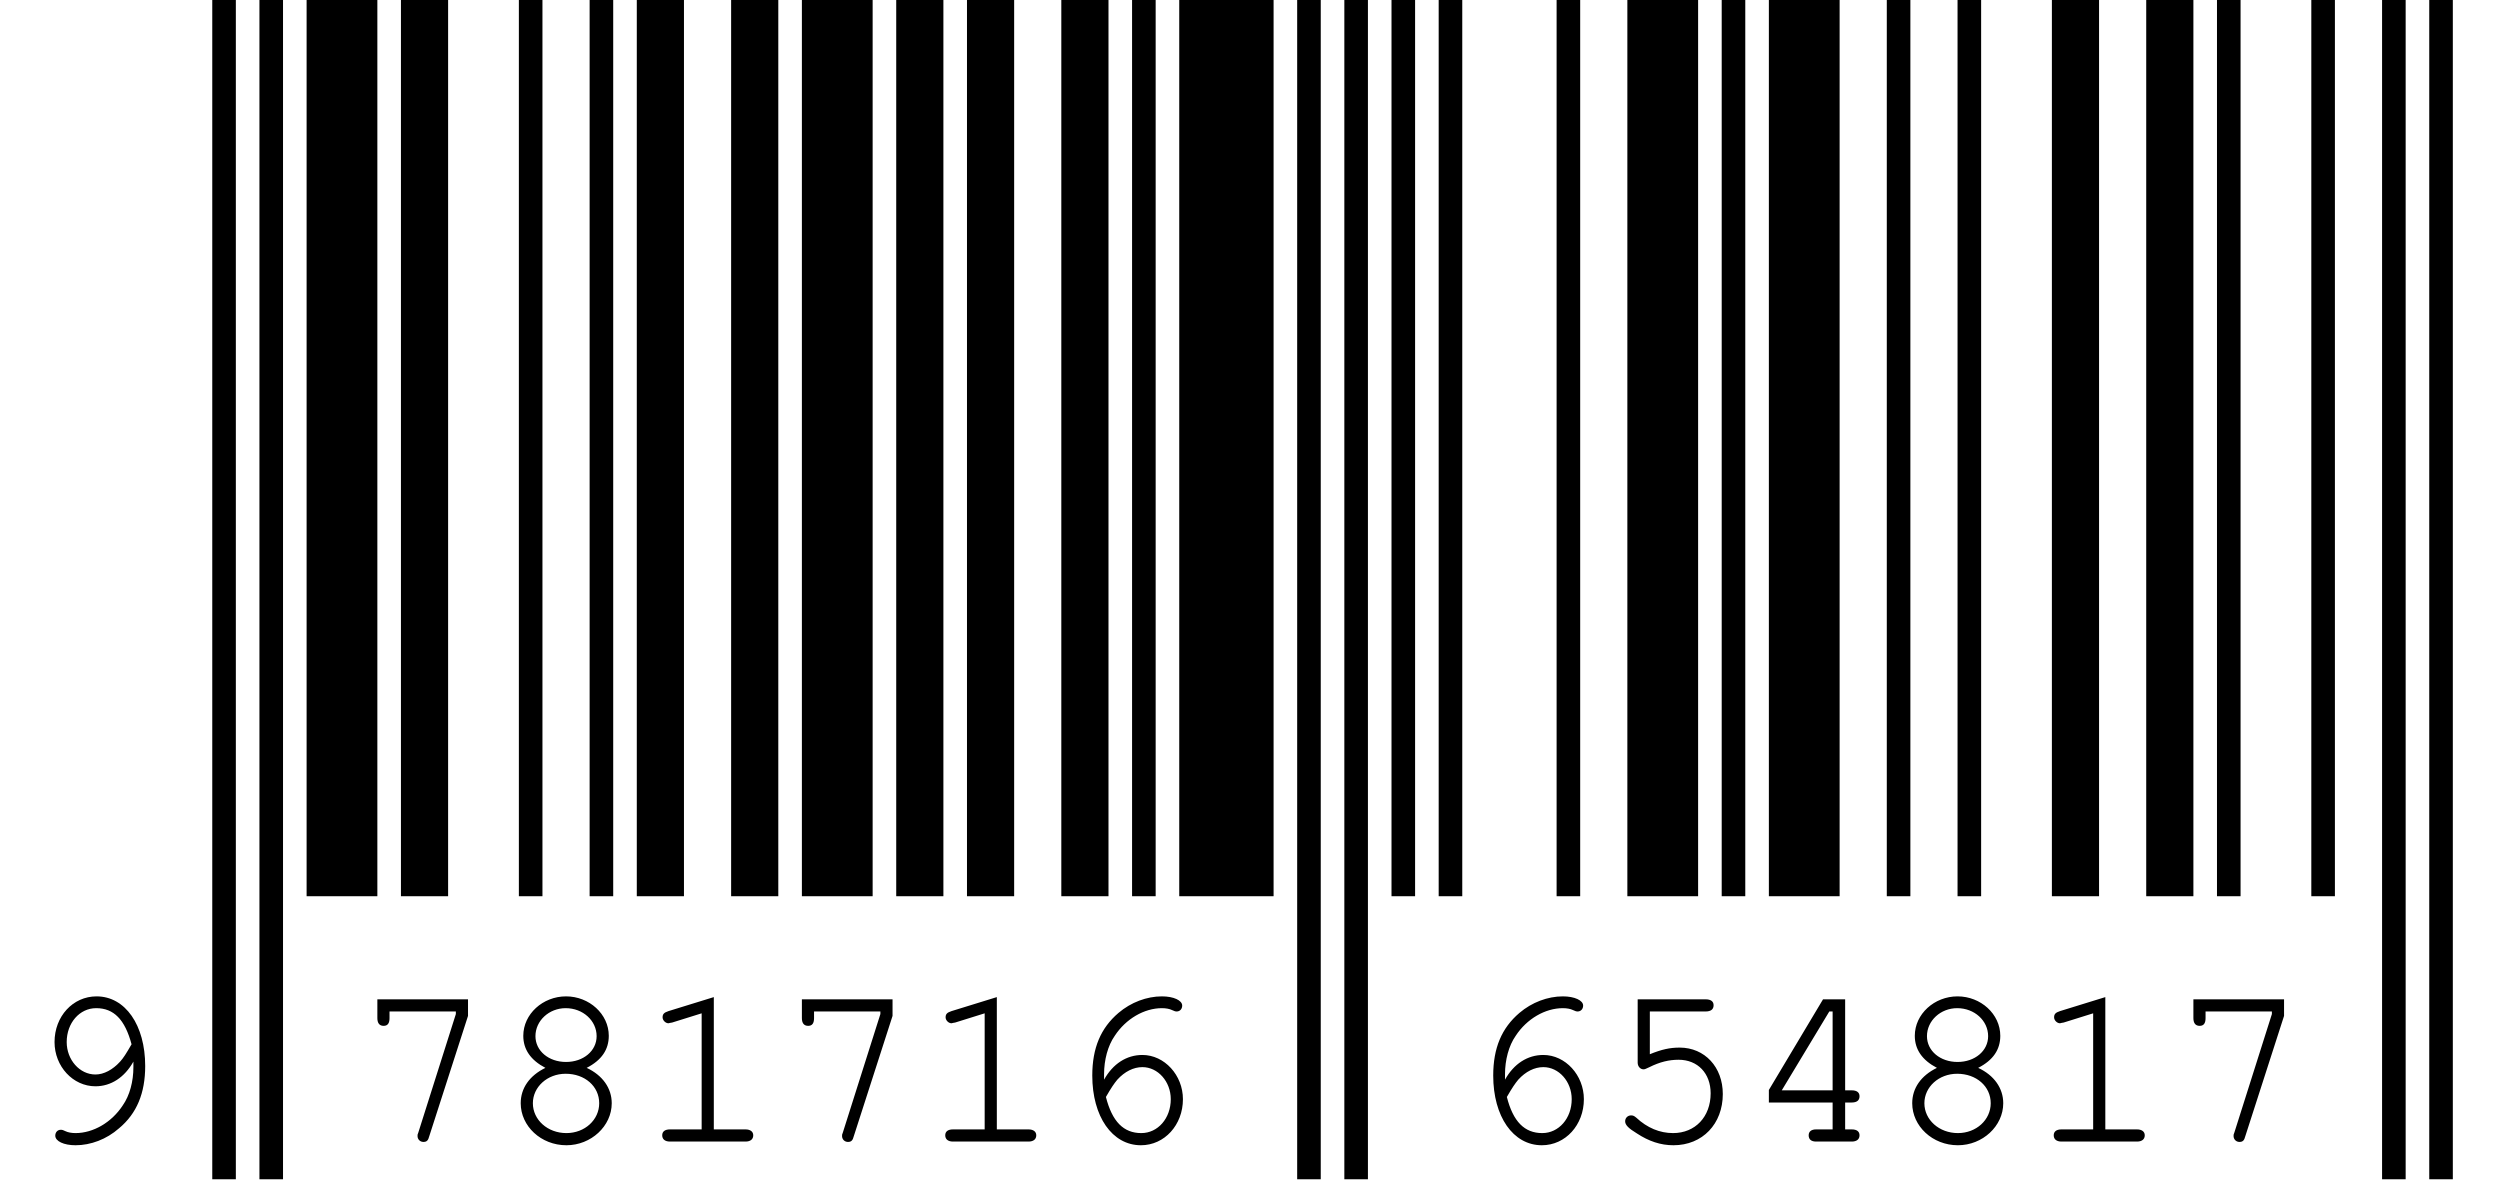
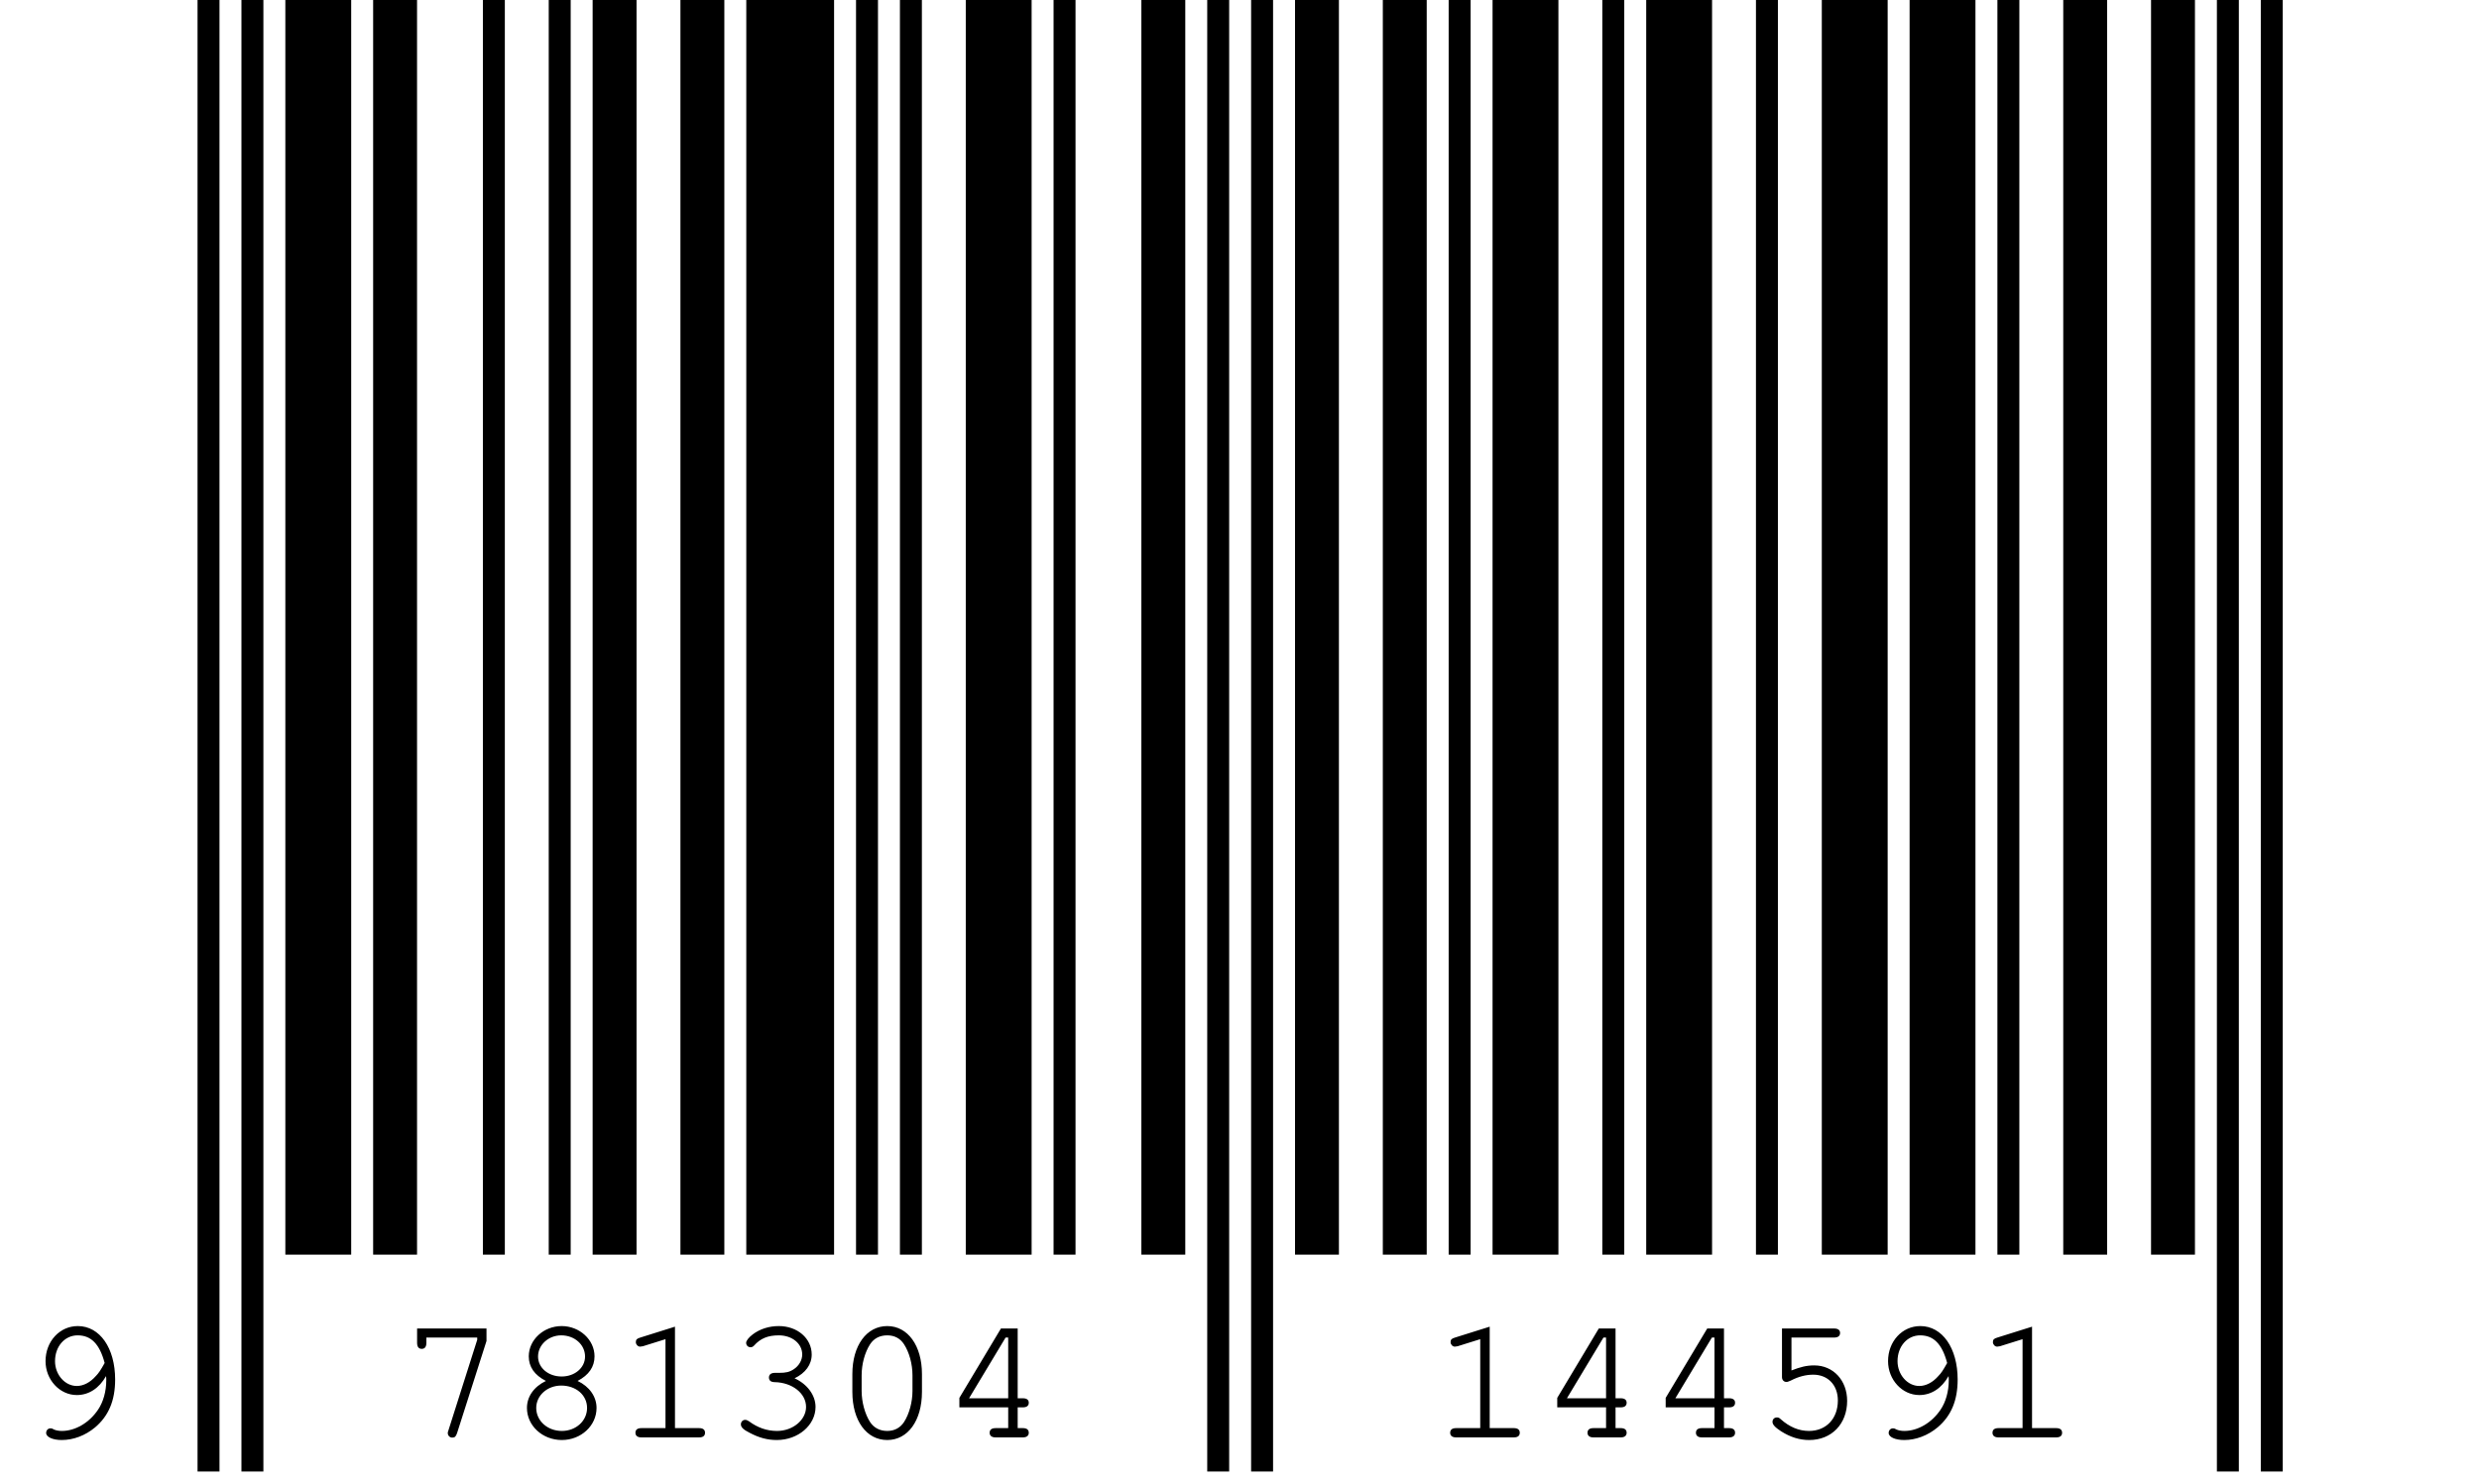
- <svg xmlns="http://www.w3.org/2000/svg" fill-rule="evenodd" height="50" preserveAspectRatio="xMinYMin meet" version="1.0" viewBox="0 0 106 50" width="106">
+ <svg xmlns="http://www.w3.org/2000/svg" width="192.1" height="114.985" preserveAspectRatio="xMinYMin meet" viewBox="0 0 192 114" version="1.0" fill-rule="evenodd">
  <clipPath id="clip">
-     <rect height="50" width="106" x="0" y="0" />
+     <rect x="0" y="0" width="192.1" height="114.985" />
  </clipPath>
-   <g id="group" style="clip-path: url(#clip)" transform="scale(1,-1) translate(0,-50)">
+   <g id="group" transform="scale(1,-1) translate(0,-114)" style="clip-path: url(#clip)">
    <g transform="">
      <g transform="">
-         <rect height="50" style="stroke: none; stroke-linecap: butt; stroke-width: 0; fill: none;" width="113" x="0" y="0" />
-         <rect height="50" style="stroke: rgb(0%,0%,0%); stroke-linecap: butt; stroke-width: 0; fill: rgb(0%,0%,0%);" width="1" x="9" y="0" />
-         <rect height="50" style="stroke: rgb(0%,0%,0%); stroke-linecap: butt; stroke-width: 0; fill: rgb(0%,0%,0%);" width="1" x="11" y="0" />
-         <rect height="38.0" style="stroke: rgb(0%,0%,0%); stroke-linecap: butt; stroke-width: 0; fill: rgb(0%,0%,0%);" width="3" x="13" y="12.0" />
-         <rect height="38.0" style="stroke: rgb(0%,0%,0%); stroke-linecap: butt; stroke-width: 0; fill: rgb(0%,0%,0%);" width="2" x="17" y="12.0" />
-         <rect height="38.0" style="stroke: rgb(0%,0%,0%); stroke-linecap: butt; stroke-width: 0; fill: rgb(0%,0%,0%);" width="1" x="22" y="12.0" />
-         <rect height="38.0" style="stroke: rgb(0%,0%,0%); stroke-linecap: butt; stroke-width: 0; fill: rgb(0%,0%,0%);" width="1" x="25" y="12.0" />
-         <rect height="38.0" style="stroke: rgb(0%,0%,0%); stroke-linecap: butt; stroke-width: 0; fill: rgb(0%,0%,0%);" width="2" x="27" y="12.0" />
-         <rect height="38.0" style="stroke: rgb(0%,0%,0%); stroke-linecap: butt; stroke-width: 0; fill: rgb(0%,0%,0%);" width="2" x="31" y="12.0" />
-         <rect height="38.0" style="stroke: rgb(0%,0%,0%); stroke-linecap: butt; stroke-width: 0; fill: rgb(0%,0%,0%);" width="3" x="34" y="12.0" />
-         <rect height="38.0" style="stroke: rgb(0%,0%,0%); stroke-linecap: butt; stroke-width: 0; fill: rgb(0%,0%,0%);" width="2" x="38" y="12.0" />
-         <rect height="38.0" style="stroke: rgb(0%,0%,0%); stroke-linecap: butt; stroke-width: 0; fill: rgb(0%,0%,0%);" width="2" x="41" y="12.0" />
-         <rect height="38.0" style="stroke: rgb(0%,0%,0%); stroke-linecap: butt; stroke-width: 0; fill: rgb(0%,0%,0%);" width="2" x="45" y="12.0" />
-         <rect height="38.0" style="stroke: rgb(0%,0%,0%); stroke-linecap: butt; stroke-width: 0; fill: rgb(0%,0%,0%);" width="1" x="48" y="12.0" />
-         <rect height="38.0" style="stroke: rgb(0%,0%,0%); stroke-linecap: butt; stroke-width: 0; fill: rgb(0%,0%,0%);" width="4" x="50" y="12.0" />
-         <rect height="50" style="stroke: rgb(0%,0%,0%); stroke-linecap: butt; stroke-width: 0; fill: rgb(0%,0%,0%);" width="1" x="55" y="0" />
-         <rect height="50" style="stroke: rgb(0%,0%,0%); stroke-linecap: butt; stroke-width: 0; fill: rgb(0%,0%,0%);" width="1" x="57" y="0" />
-         <rect height="38.0" style="stroke: rgb(0%,0%,0%); stroke-linecap: butt; stroke-width: 0; fill: rgb(0%,0%,0%);" width="1" x="59" y="12.0" />
-         <rect height="38.0" style="stroke: rgb(0%,0%,0%); stroke-linecap: butt; stroke-width: 0; fill: rgb(0%,0%,0%);" width="1" x="61" y="12.0" />
-         <rect height="38.0" style="stroke: rgb(0%,0%,0%); stroke-linecap: butt; stroke-width: 0; fill: rgb(0%,0%,0%);" width="1" x="66" y="12.0" />
-         <rect height="38.0" style="stroke: rgb(0%,0%,0%); stroke-linecap: butt; stroke-width: 0; fill: rgb(0%,0%,0%);" width="3" x="69" y="12.0" />
-         <rect height="38.0" style="stroke: rgb(0%,0%,0%); stroke-linecap: butt; stroke-width: 0; fill: rgb(0%,0%,0%);" width="1" x="73" y="12.0" />
-         <rect height="38.0" style="stroke: rgb(0%,0%,0%); stroke-linecap: butt; stroke-width: 0; fill: rgb(0%,0%,0%);" width="3" x="75" y="12.0" />
-         <rect height="38.0" style="stroke: rgb(0%,0%,0%); stroke-linecap: butt; stroke-width: 0; fill: rgb(0%,0%,0%);" width="1" x="80" y="12.0" />
-         <rect height="38.0" style="stroke: rgb(0%,0%,0%); stroke-linecap: butt; stroke-width: 0; fill: rgb(0%,0%,0%);" width="1" x="83" y="12.0" />
-         <rect height="38.0" style="stroke: rgb(0%,0%,0%); stroke-linecap: butt; stroke-width: 0; fill: rgb(0%,0%,0%);" width="2" x="87" y="12.0" />
-         <rect height="38.0" style="stroke: rgb(0%,0%,0%); stroke-linecap: butt; stroke-width: 0; fill: rgb(0%,0%,0%);" width="2" x="91" y="12.0" />
-         <rect height="38.0" style="stroke: rgb(0%,0%,0%); stroke-linecap: butt; stroke-width: 0; fill: rgb(0%,0%,0%);" width="1" x="94" y="12.0" />
-         <rect height="38.0" style="stroke: rgb(0%,0%,0%); stroke-linecap: butt; stroke-width: 0; fill: rgb(0%,0%,0%);" width="1" x="98" y="12.0" />
-         <rect height="50" style="stroke: rgb(0%,0%,0%); stroke-linecap: butt; stroke-width: 0; fill: rgb(0%,0%,0%);" width="1" x="101" y="0" />
-         <rect height="50" style="stroke: rgb(0%,0%,0%); stroke-linecap: butt; stroke-width: 0; fill: rgb(0%,0%,0%);" width="1" x="103" y="0" />
-         <text style="font-family: Courier; font-size: 10px; fill: rgb(0%,0%,0%);" transform="translate(0,4) scale(1,-1)" x="1" y="2.4">9</text>
-         <text style="font-family: Courier; font-size: 10px; fill: rgb(0%,0%,0%);" transform="translate(0,4) scale(1,-1)" x="15.0" y="2.4">781716</text>
-         <text style="font-family: Courier; font-size: 10px; fill: rgb(0%,0%,0%);" transform="translate(0,4) scale(1,-1)" x="62.0" y="2.4">654817</text>
+         <rect x="0" y="0" width="192.1" height="114.985" style="stroke: none; stroke-linecap: butt; stroke-width: 0; fill: none; fill-rule: evenodd;" />
+         <rect x="15.3" y="0" width="1.7" height="114.985" style="stroke: none; stroke-linecap: butt; stroke-width: 0; fill: rgb(0%,0%,0%); fill-rule: evenodd;" />
+         <rect x="18.7" y="0" width="1.7" height="114.985" style="stroke: none; stroke-linecap: butt; stroke-width: 0; fill: rgb(0%,0%,0%); fill-rule: evenodd;" />
+         <rect x="22.1" y="16.8" width="5.1" height="98.185" style="stroke: none; stroke-linecap: butt; stroke-width: 0; fill: rgb(0%,0%,0%); fill-rule: evenodd;" />
+         <rect x="28.9" y="16.8" width="3.4" height="98.185" style="stroke: none; stroke-linecap: butt; stroke-width: 0; fill: rgb(0%,0%,0%); fill-rule: evenodd;" />
+         <rect x="37.4" y="16.8" width="1.7" height="98.185" style="stroke: none; stroke-linecap: butt; stroke-width: 0; fill: rgb(0%,0%,0%); fill-rule: evenodd;" />
+         <rect x="42.5" y="16.8" width="1.7" height="98.185" style="stroke: none; stroke-linecap: butt; stroke-width: 0; fill: rgb(0%,0%,0%); fill-rule: evenodd;" />
+         <rect x="45.9" y="16.8" width="3.4" height="98.185" style="stroke: none; stroke-linecap: butt; stroke-width: 0; fill: rgb(0%,0%,0%); fill-rule: evenodd;" />
+         <rect x="52.7" y="16.8" width="3.4" height="98.185" style="stroke: none; stroke-linecap: butt; stroke-width: 0; fill: rgb(0%,0%,0%); fill-rule: evenodd;" />
+         <rect x="57.8" y="16.8" width="6.8" height="98.185" style="stroke: none; stroke-linecap: butt; stroke-width: 0; fill: rgb(0%,0%,0%); fill-rule: evenodd;" />
+         <rect x="66.3" y="16.8" width="1.7" height="98.185" style="stroke: none; stroke-linecap: butt; stroke-width: 0; fill: rgb(0%,0%,0%); fill-rule: evenodd;" />
+         <rect x="69.7" y="16.8" width="1.7" height="98.185" style="stroke: none; stroke-linecap: butt; stroke-width: 0; fill: rgb(0%,0%,0%); fill-rule: evenodd;" />
+         <rect x="74.8" y="16.8" width="5.1" height="98.185" style="stroke: none; stroke-linecap: butt; stroke-width: 0; fill: rgb(0%,0%,0%); fill-rule: evenodd;" />
+         <rect x="81.6" y="16.8" width="1.7" height="98.185" style="stroke: none; stroke-linecap: butt; stroke-width: 0; fill: rgb(0%,0%,0%); fill-rule: evenodd;" />
+         <rect x="88.4" y="16.8" width="3.4" height="98.185" style="stroke: none; stroke-linecap: butt; stroke-width: 0; fill: rgb(0%,0%,0%); fill-rule: evenodd;" />
+         <rect x="93.5" y="0" width="1.7" height="114.985" style="stroke: none; stroke-linecap: butt; stroke-width: 0; fill: rgb(0%,0%,0%); fill-rule: evenodd;" />
+         <rect x="96.9" y="0" width="1.7" height="114.985" style="stroke: none; stroke-linecap: butt; stroke-width: 0; fill: rgb(0%,0%,0%); fill-rule: evenodd;" />
+         <rect x="100.3" y="16.8" width="3.4" height="98.185" style="stroke: none; stroke-linecap: butt; stroke-width: 0; fill: rgb(0%,0%,0%); fill-rule: evenodd;" />
+         <rect x="107.1" y="16.8" width="3.4" height="98.185" style="stroke: none; stroke-linecap: butt; stroke-width: 0; fill: rgb(0%,0%,0%); fill-rule: evenodd;" />
+         <rect x="112.2" y="16.8" width="1.7" height="98.185" style="stroke: none; stroke-linecap: butt; stroke-width: 0; fill: rgb(0%,0%,0%); fill-rule: evenodd;" />
+         <rect x="115.6" y="16.8" width="5.1" height="98.185" style="stroke: none; stroke-linecap: butt; stroke-width: 0; fill: rgb(0%,0%,0%); fill-rule: evenodd;" />
+         <rect x="124.1" y="16.8" width="1.7" height="98.185" style="stroke: none; stroke-linecap: butt; stroke-width: 0; fill: rgb(0%,0%,0%); fill-rule: evenodd;" />
+         <rect x="127.5" y="16.8" width="5.1" height="98.185" style="stroke: none; stroke-linecap: butt; stroke-width: 0; fill: rgb(0%,0%,0%); fill-rule: evenodd;" />
+         <rect x="136" y="16.8" width="1.7" height="98.185" style="stroke: none; stroke-linecap: butt; stroke-width: 0; fill: rgb(0%,0%,0%); fill-rule: evenodd;" />
+         <rect x="141.1" y="16.8" width="5.1" height="98.185" style="stroke: none; stroke-linecap: butt; stroke-width: 0; fill: rgb(0%,0%,0%); fill-rule: evenodd;" />
+         <rect x="147.9" y="16.8" width="5.1" height="98.185" style="stroke: none; stroke-linecap: butt; stroke-width: 0; fill: rgb(0%,0%,0%); fill-rule: evenodd;" />
+         <rect x="154.7" y="16.8" width="1.7" height="98.185" style="stroke: none; stroke-linecap: butt; stroke-width: 0; fill: rgb(0%,0%,0%); fill-rule: evenodd;" />
+         <rect x="159.8" y="16.8" width="3.4" height="98.185" style="stroke: none; stroke-linecap: butt; stroke-width: 0; fill: rgb(0%,0%,0%); fill-rule: evenodd;" />
+         <rect x="166.6" y="16.8" width="3.4" height="98.185" style="stroke: none; stroke-linecap: butt; stroke-width: 0; fill: rgb(0%,0%,0%); fill-rule: evenodd;" />
+         <rect x="171.7" y="0" width="1.7" height="114.985" style="stroke: none; stroke-linecap: butt; stroke-width: 0; fill: rgb(0%,0%,0%); fill-rule: evenodd;" />
+         <rect x="175.1" y="0" width="1.7" height="114.985" style="stroke: none; stroke-linecap: butt; stroke-width: 0; fill: rgb(0%,0%,0%); fill-rule: evenodd;" />
+         <text x="1.7" y="3.36" style="font-family: Courier; font-size: 14px;fill: rgb(0%,0%,0%); stroke:none;" transform="translate(0,6) scale(1,-1)">9</text>
+         <text x="30.9" y="3.36" style="font-family: Courier; font-size: 14px;fill: rgb(0%,0%,0%); stroke:none;" transform="translate(0,6) scale(1,-1)">781304</text>
+         <text x="110.8" y="3.36" style="font-family: Courier; font-size: 14px;fill: rgb(0%,0%,0%); stroke:none;" transform="translate(0,6) scale(1,-1)">144591</text>
      </g>
    </g>
  </g>
</svg>
